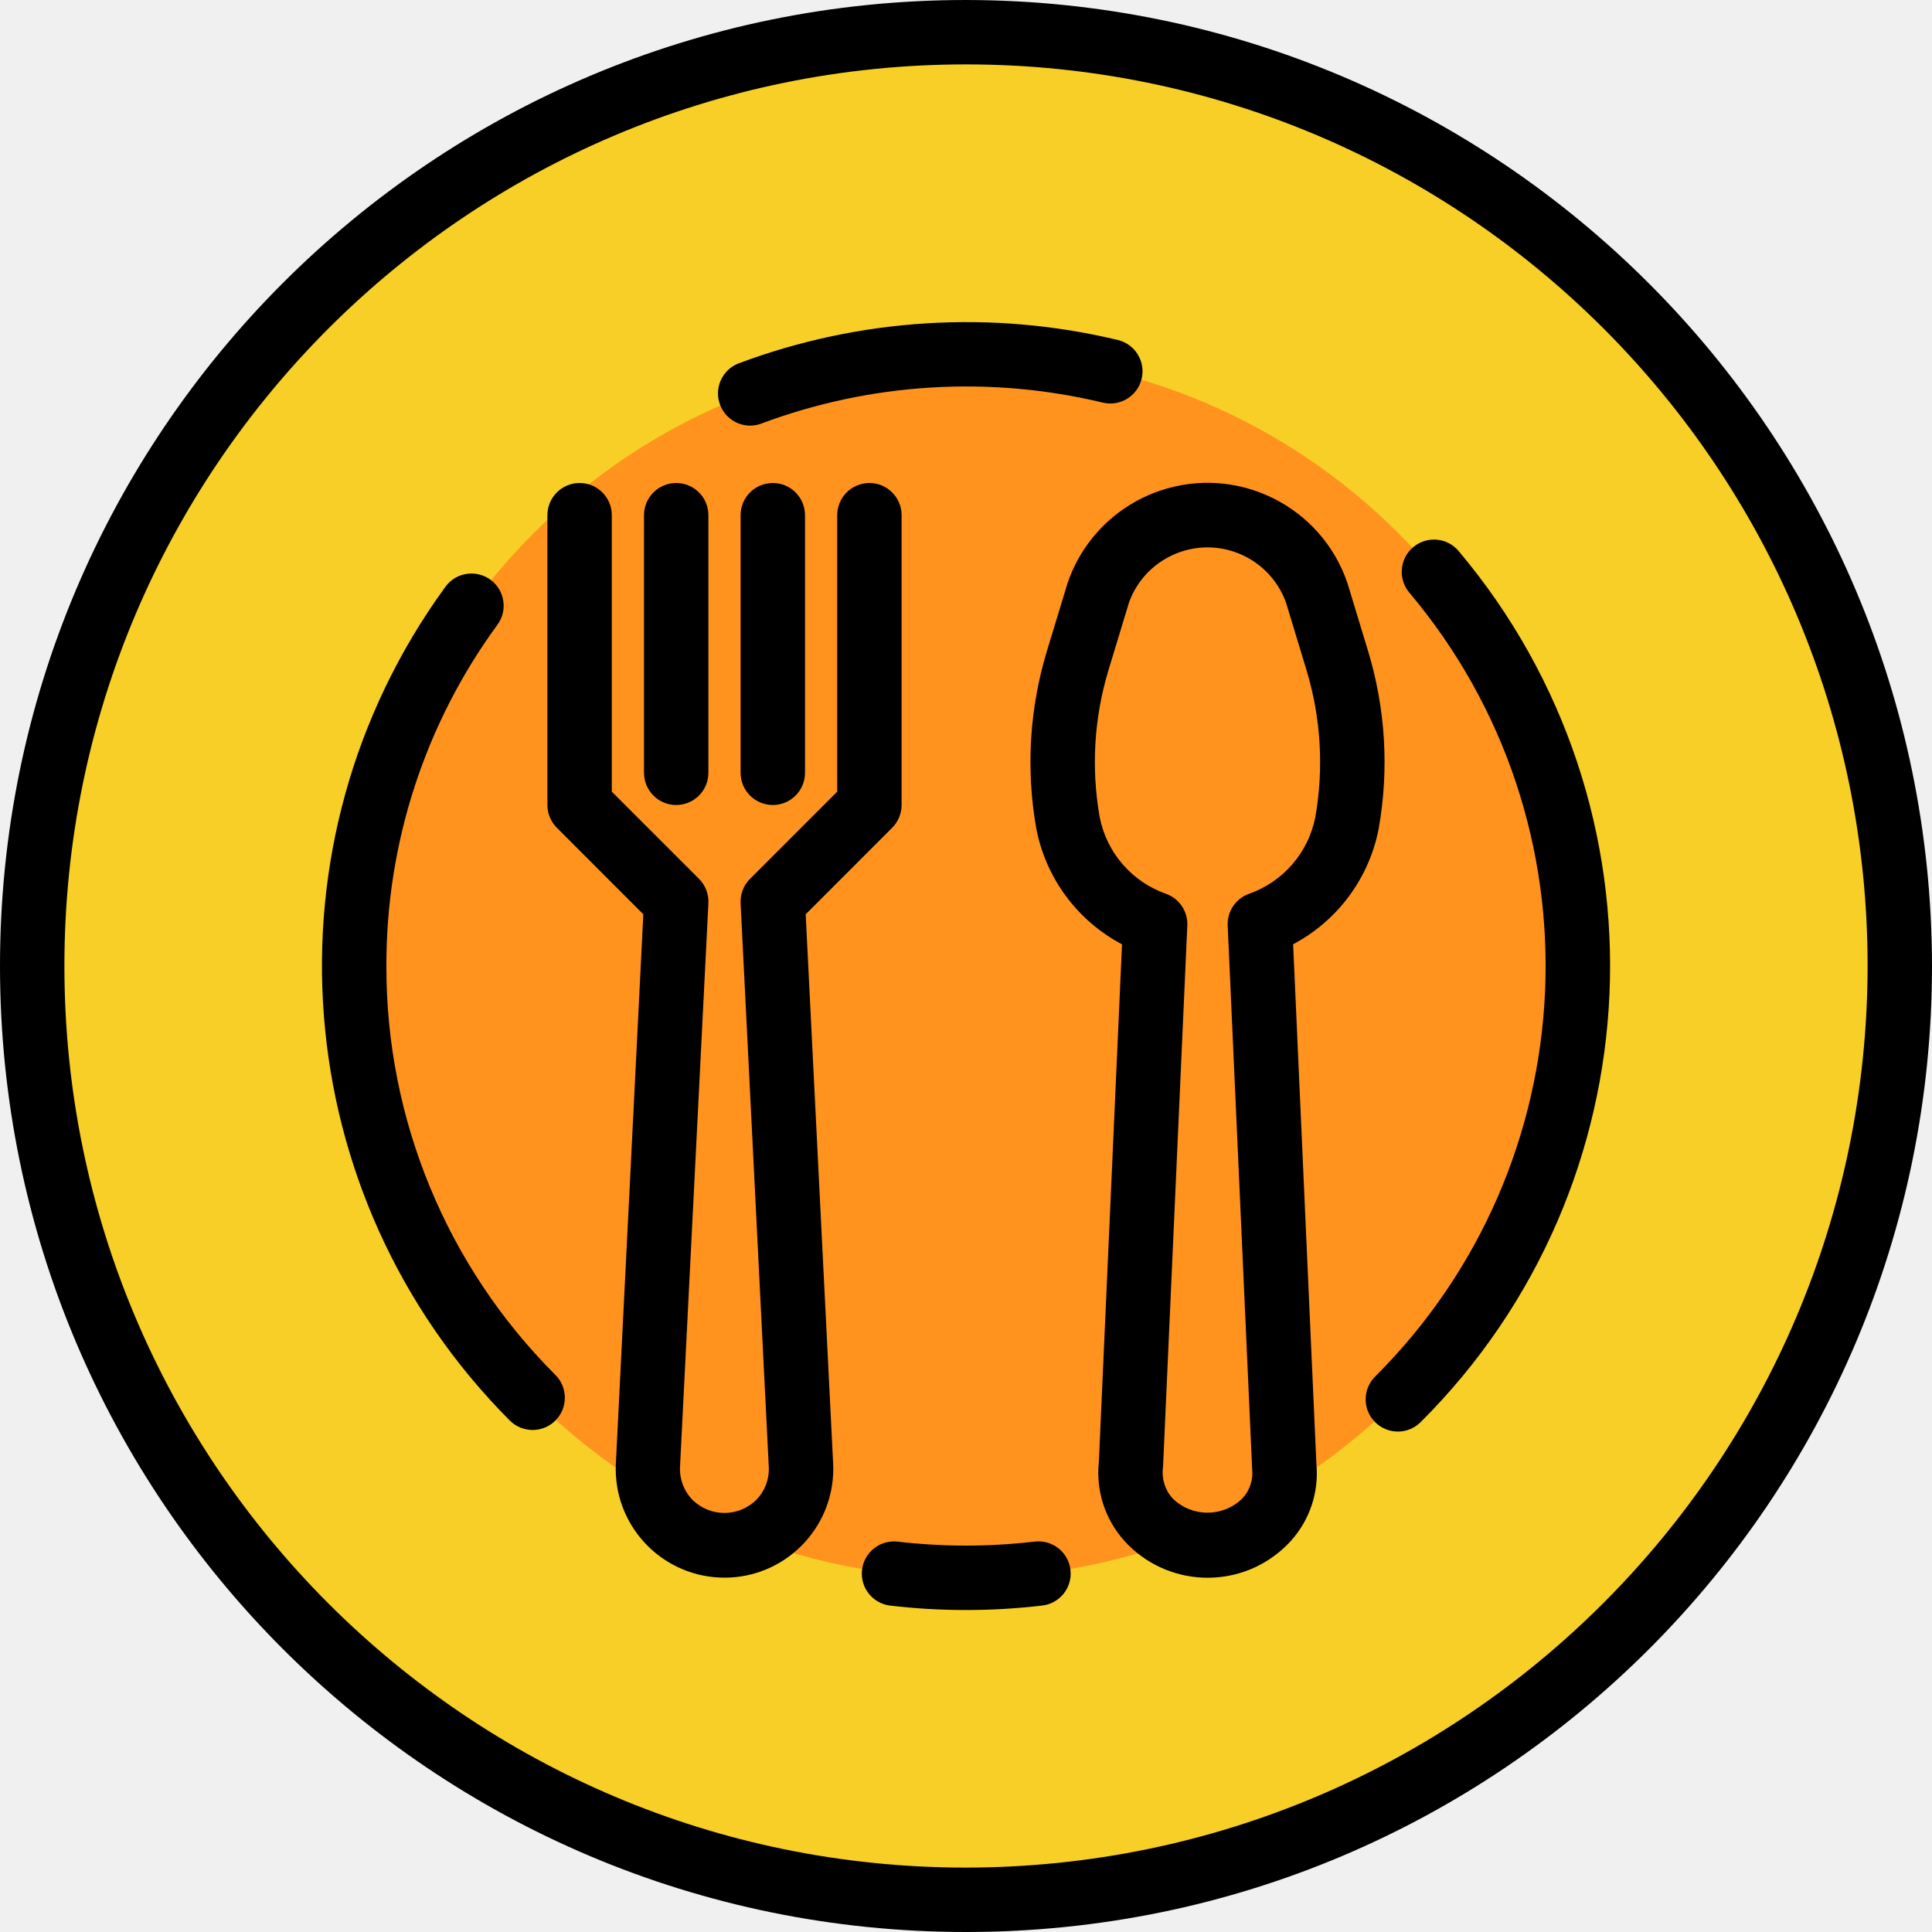
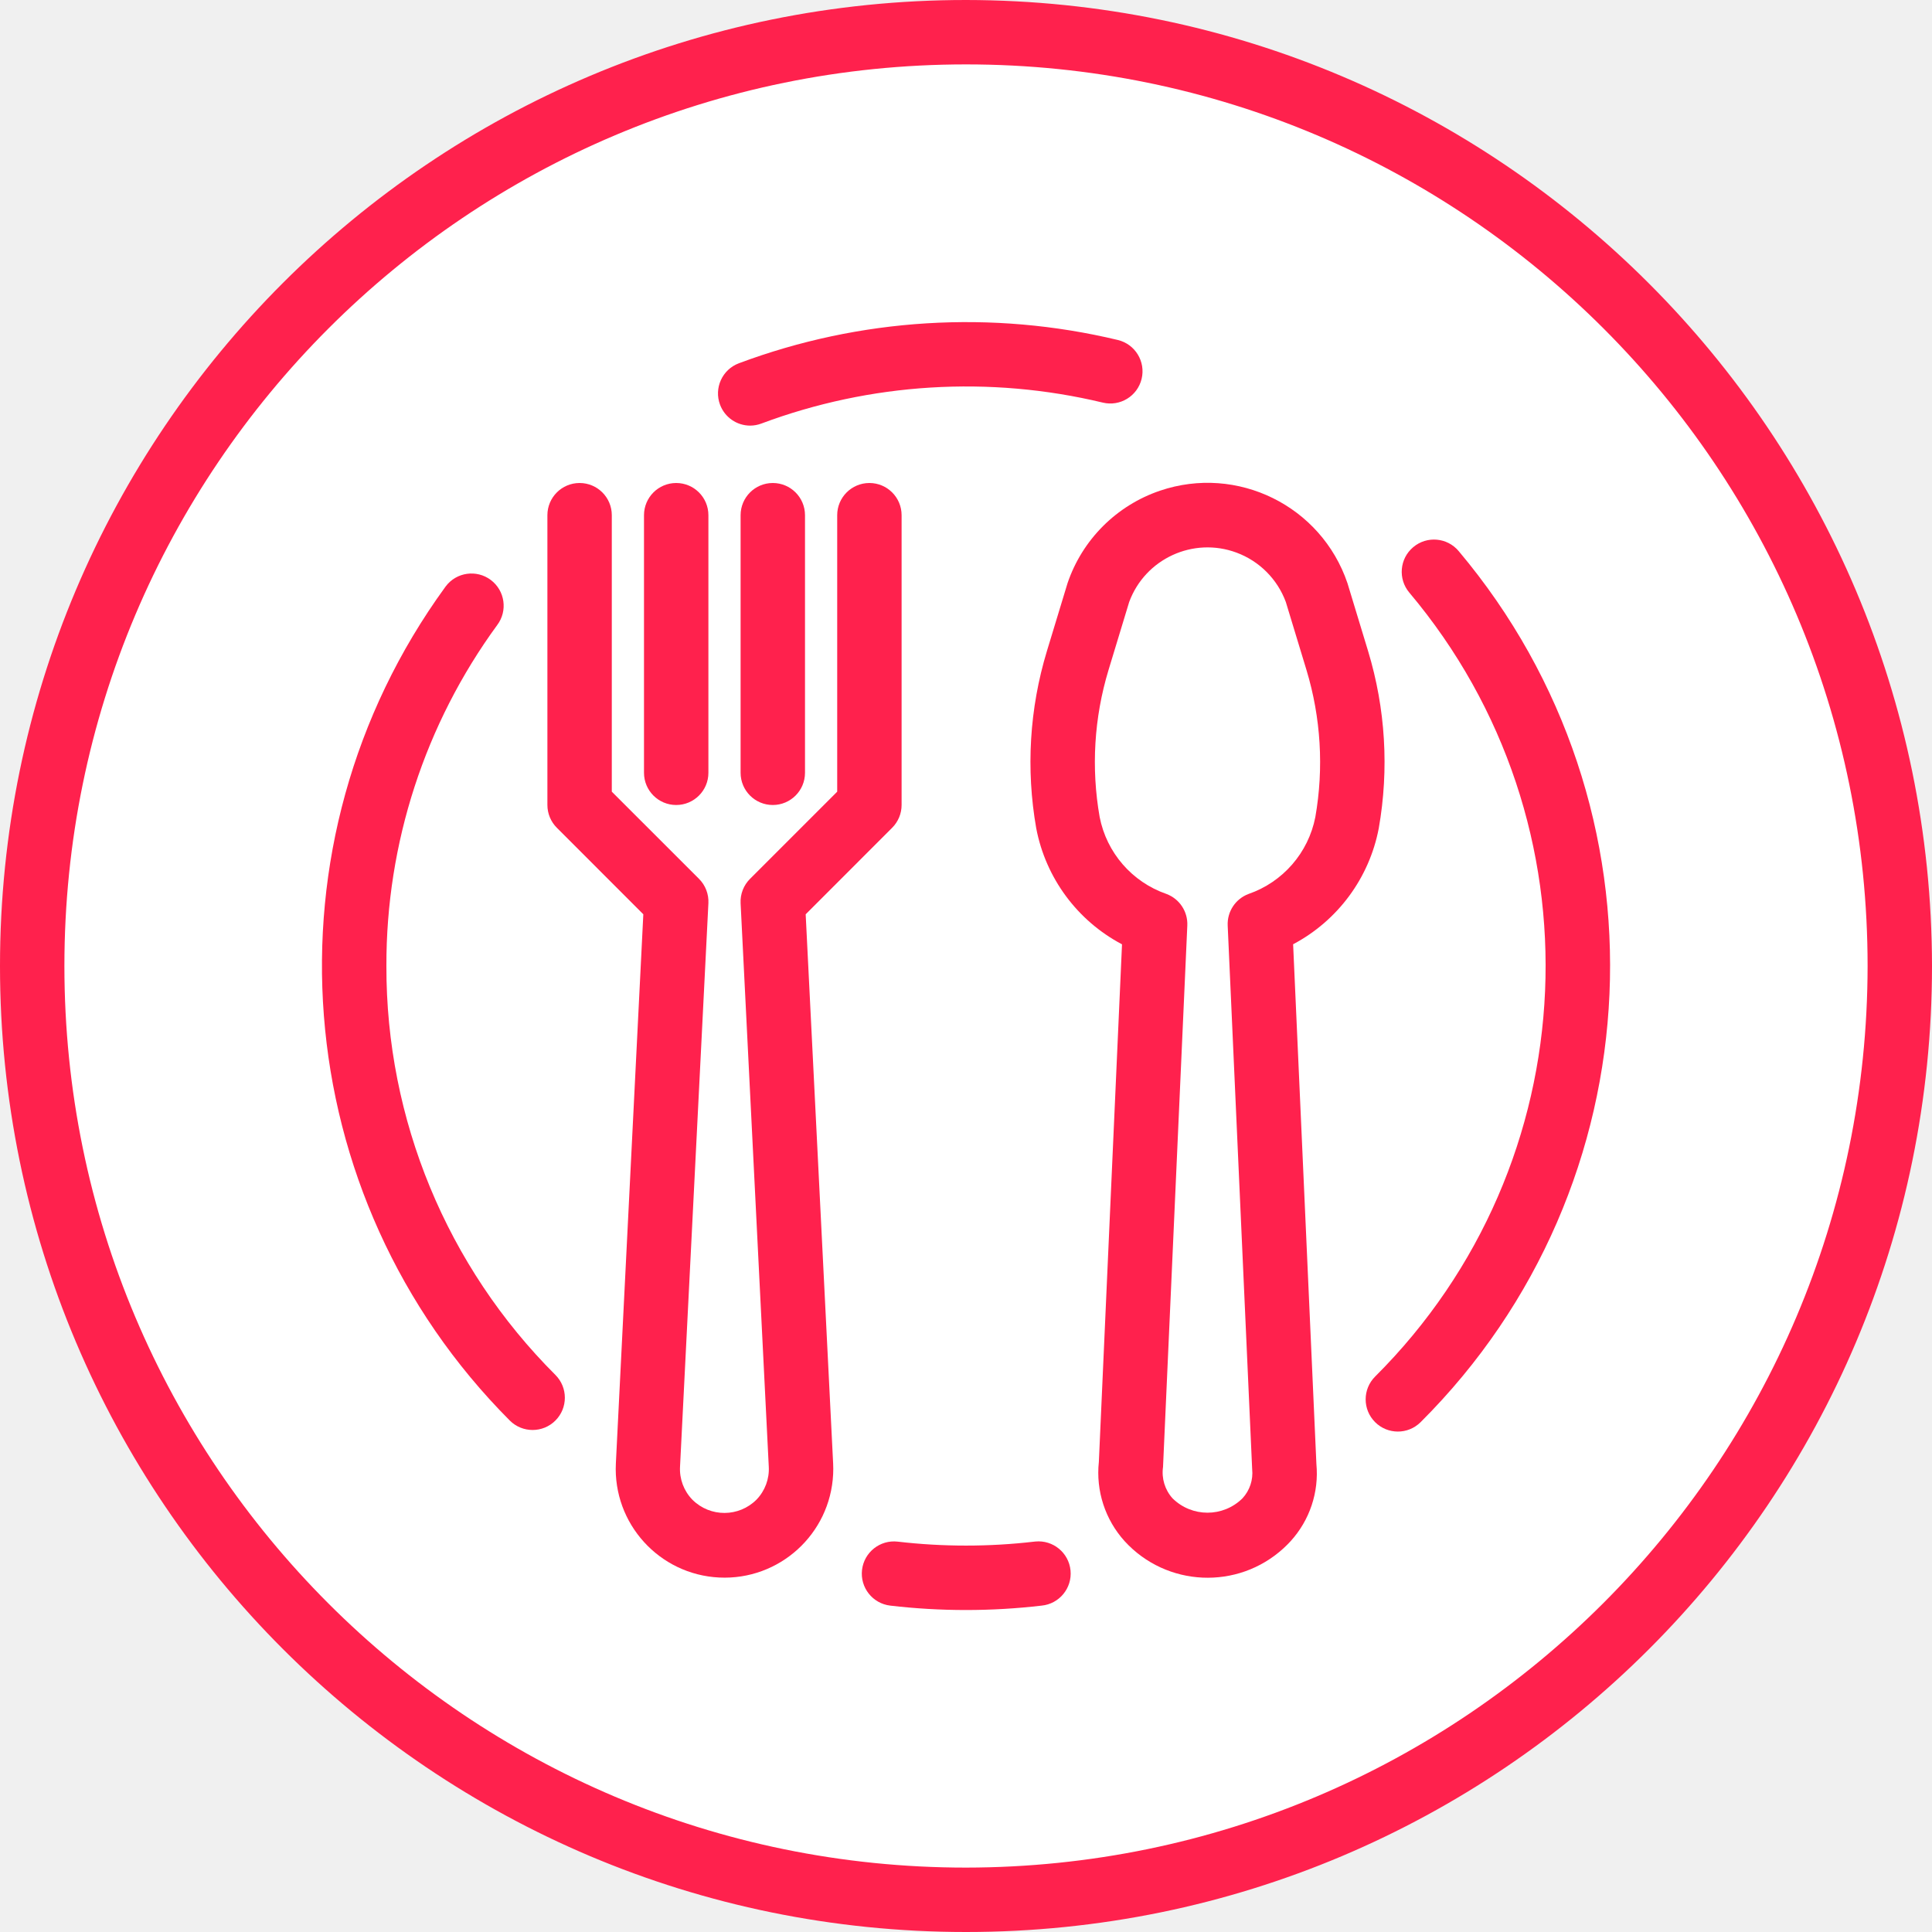
- <svg xmlns="http://www.w3.org/2000/svg" version="1.1" id="Capa_1" x="0px" y="0px" viewBox="0 0 480 480" style="enable-background:new 0 0 480 480;" xml:space="preserve">
-   <circle style="fill:#F8CF26;" cx="240" cy="240" r="232" />
-   <circle style="fill:#FF931E;" cx="240" cy="240" r="152" />
-   <path d="M342.552,205.776c2.581-14.671,1.674-29.744-2.648-44l-5.136-16.904c-6.524-19.202-27.379-29.479-46.581-22.955  c-10.802,3.67-19.285,12.153-22.955,22.955l-5.136,16.904c-4.322,14.256-5.229,29.329-2.648,44  c2.354,12.352,10.196,22.964,21.312,28.84L273.008,363.2c-0.77,7.177,1.558,14.342,6.4,19.696  c10.413,11.39,28.089,12.182,39.479,1.769c0.616-0.563,1.206-1.153,1.769-1.769c4.734-5.202,7.058-12.157,6.4-19.16L321.272,234.6  C332.373,228.721,340.202,218.116,342.552,205.776L342.552,205.776z M326.792,202.992c-1.732,8.874-8.056,16.155-16.6,19.112  c-3.243,1.219-5.332,4.387-5.176,7.848L311.096,365c0.28,2.649-0.594,5.29-2.4,7.248c-4.817,4.769-12.575,4.769-17.392,0  c-1.896-2.116-2.757-4.964-2.352-7.776l6.032-134.52c0.156-3.461-1.933-6.629-5.176-7.848c-8.544-2.957-14.868-10.238-16.6-19.112  c-2.14-12.18-1.386-24.693,2.2-36.528l5.136-16.912c3.974-10.745,15.906-16.234,26.652-12.26c5.681,2.101,10.159,6.58,12.26,12.26  l5.136,16.912C328.174,178.3,328.928,190.812,326.792,202.992L326.792,202.992z" />
-   <path d="M221.656,205.656c1.5-1.5,2.344-3.534,2.344-5.656v-72c0-4.418-3.582-8-8-8s-8,3.582-8,8v68.688l-21.656,21.656  c-1.602,1.597-2.454,3.797-2.344,6.056l7,140c0.167,3.019-0.929,5.972-3.024,8.152c-4.379,4.418-11.511,4.45-15.93,0.07  c-0.024-0.023-0.047-0.047-0.07-0.07c-2.095-2.18-3.191-5.133-3.024-8.152l7.048-140c0.112-2.258-0.737-4.458-2.336-6.056  L152,196.688V128c0-4.418-3.582-8-8-8s-8,3.582-8,8v72c0,2.122,0.844,4.156,2.344,5.656l21.488,21.496l-6.824,136.472  c-0.726,14.907,10.77,27.581,25.677,28.307s27.581-10.77,28.307-25.677c0.043-0.876,0.043-1.753,0-2.629l-6.824-136.472  L221.656,205.656z" />
-   <path d="M168,200c4.418,0,8-3.582,8-8v-64c0-4.418-3.582-8-8-8s-8,3.582-8,8v64C160,196.418,163.582,200,168,200z" />
-   <path d="M184,128v64c0,4.418,3.582,8,8,8s8-3.582,8-8v-64c0-4.418-3.582-8-8-8S184,123.582,184,128z" />
-   <path d="M240,0C107.452,0,0,107.452,0,240s107.452,240,240,240s240-107.452,240-240C479.85,107.514,372.486,0.15,240,0z M240,464  C116.288,464,16,363.712,16,240S116.288,16,240,16s224,100.288,224,224C463.859,363.653,363.653,463.859,240,464z" />
-   <path d="M256.952,383.016c-11.263,1.308-22.641,1.308-33.904,0c-4.39-0.515-8.365,2.626-8.88,7.016  c-0.515,4.39,2.626,8.365,7.016,8.88c12.491,1.459,25.109,1.459,37.6,0c4.397-0.429,7.614-4.342,7.185-8.74  c-0.429-4.397-4.342-7.614-8.74-7.185c-0.103,0.01-0.206,0.022-0.309,0.036L256.952,383.016z" />
-   <path d="M351.096,135.952c-3.377,2.848-3.807,7.894-0.96,11.272c48.235,57.26,44.545,141.929-8.488,194.776  c-3.13,3.119-3.139,8.186-0.02,11.316c3.119,3.13,8.186,3.139,11.316,0.02c58.937-58.713,63.047-152.795,9.456-216.424  c-2.839-3.385-7.885-3.828-11.27-0.988C351.118,135.933,351.107,135.943,351.096,135.952z" />
-   <path d="M186.352,105.744c0.965-0.002,1.922-0.178,2.824-0.52c27.118-10.141,56.646-11.952,84.8-5.2  c4.295,1.038,8.618-1.601,9.656-5.896s-1.601-8.618-5.896-9.656c-31.265-7.493-64.055-5.479-94.168,5.784  c-4.136,1.555-6.227,6.168-4.672,10.304c1.174,3.122,4.161,5.187,7.496,5.184H186.352z" />
-   <path d="M96,240c-0.079-30.446,9.565-60.122,27.528-84.704c2.655-3.532,1.944-8.547-1.588-11.202  c-3.532-2.655-8.547-1.944-11.202,1.588c-0.047,0.063-0.093,0.126-0.138,0.19c-46.253,63.588-39.447,151.359,16.056,207.056  c3.128,3.13,8.202,3.132,11.332,0.004s3.132-8.202,0.004-11.332l0,0C111.023,314.677,95.908,278.108,96,240L96,240z" />
-   <g>
- </g>
-   <g>
- </g>
-   <g>
- </g>
-   <g>
- </g>
-   <g>
- </g>
-   <g>
- </g>
-   <g>
- </g>
-   <g>
- </g>
-   <g>
- </g>
-   <g>
- </g>
-   <g>
- </g>
-   <g>
- </g>
-   <g>
- </g>
-   <g>
- </g>
-   <g>
- </g>
+ <svg xmlns="http://www.w3.org/2000/svg" width="100%" height="100%" viewBox="0 0 480 480" version="1.1" xml:space="preserve" style="fill-rule:evenodd;clip-rule:evenodd;stroke-linejoin:round;stroke-miterlimit:2;">
+   <circle cx="240" cy="240" r="232" style="fill:white;" />
+   <circle cx="240" cy="240" r="152" style="fill:white;" />
+   <path d="M342.552,205.776C345.133,191.105 344.226,176.032 339.904,161.776L334.768,144.872C328.244,125.67 307.389,115.393 288.187,121.917C277.385,125.587 268.902,134.07 265.232,144.872L260.096,161.776C255.774,176.032 254.867,191.105 257.448,205.776C259.802,218.128 267.644,228.74 278.76,234.616L273.008,363.2C272.238,370.377 274.566,377.542 279.408,382.896C289.821,394.286 307.497,395.078 318.887,384.665C319.503,384.102 320.093,383.512 320.656,382.896C325.39,377.694 327.714,370.739 327.056,363.736L321.272,234.6C332.373,228.721 340.202,218.116 342.552,205.776ZM326.792,202.992C325.06,211.866 318.736,219.147 310.192,222.104C306.949,223.323 304.86,226.491 305.016,229.952L311.096,365C311.376,367.649 310.502,370.29 308.696,372.248C303.879,377.017 296.121,377.017 291.304,372.248C289.408,370.132 288.547,367.284 288.952,364.472L294.984,229.952C295.14,226.491 293.051,223.323 289.808,222.104C281.264,219.147 274.94,211.866 273.208,202.992C271.068,190.812 271.822,178.299 275.408,166.464L280.544,149.552C284.518,138.807 296.45,133.318 307.196,137.292C312.877,139.393 317.355,143.872 319.456,149.552L324.592,166.464C328.174,178.3 328.928,190.812 326.792,202.992Z" style="fill:rgb(255,33,77);fill-rule:nonzero;" />
+   <path d="M221.656,205.656C223.156,204.156 224,202.122 224,200L224,128C224,123.582 220.418,120 216,120C211.582,120 208,123.582 208,128L208,196.688L186.344,218.344C184.742,219.941 183.89,222.141 184,224.4L191,364.4C191.167,367.419 190.071,370.372 187.976,372.552C183.597,376.97 176.465,377.002 172.046,372.622C172.022,372.599 171.999,372.575 171.976,372.552C169.881,370.372 168.785,367.419 168.952,364.4L176,224.4C176.112,222.142 175.263,219.942 173.664,218.344L152,196.688L152,128C152,123.582 148.418,120 144,120C139.582,120 136,123.582 136,128L136,200C136,202.122 136.844,204.156 138.344,205.656L159.832,227.152L153.008,363.624C152.282,378.531 163.778,391.205 178.685,391.931C193.592,392.657 206.266,381.161 206.992,366.254C207.035,365.378 207.035,364.501 206.992,363.625L200.168,227.153L221.656,205.656Z" style="fill:rgb(255,33,77);fill-rule:nonzero;" />
+   <path d="M168,200C172.418,200 176,196.418 176,192L176,128C176,123.582 172.418,120 168,120C163.582,120 160,123.582 160,128L160,192C160,196.418 163.582,200 168,200Z" style="fill:rgb(255,33,77);fill-rule:nonzero;" />
+   <path d="M184,128L184,192C184,196.418 187.582,200 192,200C196.418,200 200,196.418 200,192L200,128C200,123.582 196.418,120 192,120C187.582,120 184,123.582 184,128Z" style="fill:rgb(255,33,77);fill-rule:nonzero;" />
+   <path d="M240,0C107.452,0 0,107.452 0,240C0,372.548 107.452,480 240,480C372.548,480 480,372.548 480,240C479.85,107.514 372.486,0.15 240,0ZM240,464C116.288,464 16,363.712 16,240C16,116.288 116.288,16 240,16C363.712,16 464,116.288 464,240C463.859,363.653 363.653,463.859 240,464Z" style="fill:rgb(255,33,77);fill-rule:nonzero;" />
+   <path d="M256.952,383.016C245.689,384.324 234.311,384.324 223.048,383.016C218.658,382.501 214.683,385.642 214.168,390.032C213.653,394.422 216.794,398.397 221.184,398.912C233.675,400.371 246.293,400.371 258.784,398.912C263.181,398.483 266.398,394.57 265.969,390.172C265.54,385.775 261.627,382.558 257.229,382.987C257.126,382.997 257.023,383.009 256.92,383.023L256.952,383.016Z" style="fill:rgb(255,33,77);fill-rule:nonzero;" />
+   <path d="M351.096,135.952C347.719,138.8 347.289,143.846 350.136,147.224C398.371,204.484 394.681,289.153 341.648,342C338.518,345.119 338.509,350.186 341.628,353.316C344.747,356.446 349.814,356.455 352.944,353.336C411.881,294.623 415.991,200.541 362.4,136.912C359.561,133.527 354.515,133.084 351.13,135.924C351.118,135.933 351.107,135.943 351.096,135.952Z" style="fill:rgb(255,33,77);fill-rule:nonzero;" />
+   <path d="M186.352,105.744C187.317,105.742 188.274,105.566 189.176,105.224C216.294,95.083 245.822,93.272 273.976,100.024C278.271,101.062 282.594,98.423 283.632,94.128C284.67,89.833 282.031,85.51 277.736,84.472C246.471,76.979 213.681,78.993 183.568,90.256C179.432,91.811 177.341,96.424 178.896,100.56C180.07,103.682 183.057,105.747 186.392,105.744L186.352,105.744Z" style="fill:rgb(255,33,77);fill-rule:nonzero;" />
+   <path d="M96,240C95.921,209.554 105.565,179.878 123.528,155.296C126.183,151.764 125.472,146.749 121.94,144.094C118.408,141.439 113.393,142.15 110.738,145.682C110.691,145.745 110.645,145.808 110.6,145.872C64.347,209.46 71.153,297.231 126.656,352.928C129.784,356.058 134.858,356.06 137.988,352.932C141.118,349.804 141.12,344.73 137.992,341.6C111.023,314.677 95.908,278.108 96,240Z" style="fill:rgb(255,33,77);fill-rule:nonzero;" />
</svg>
